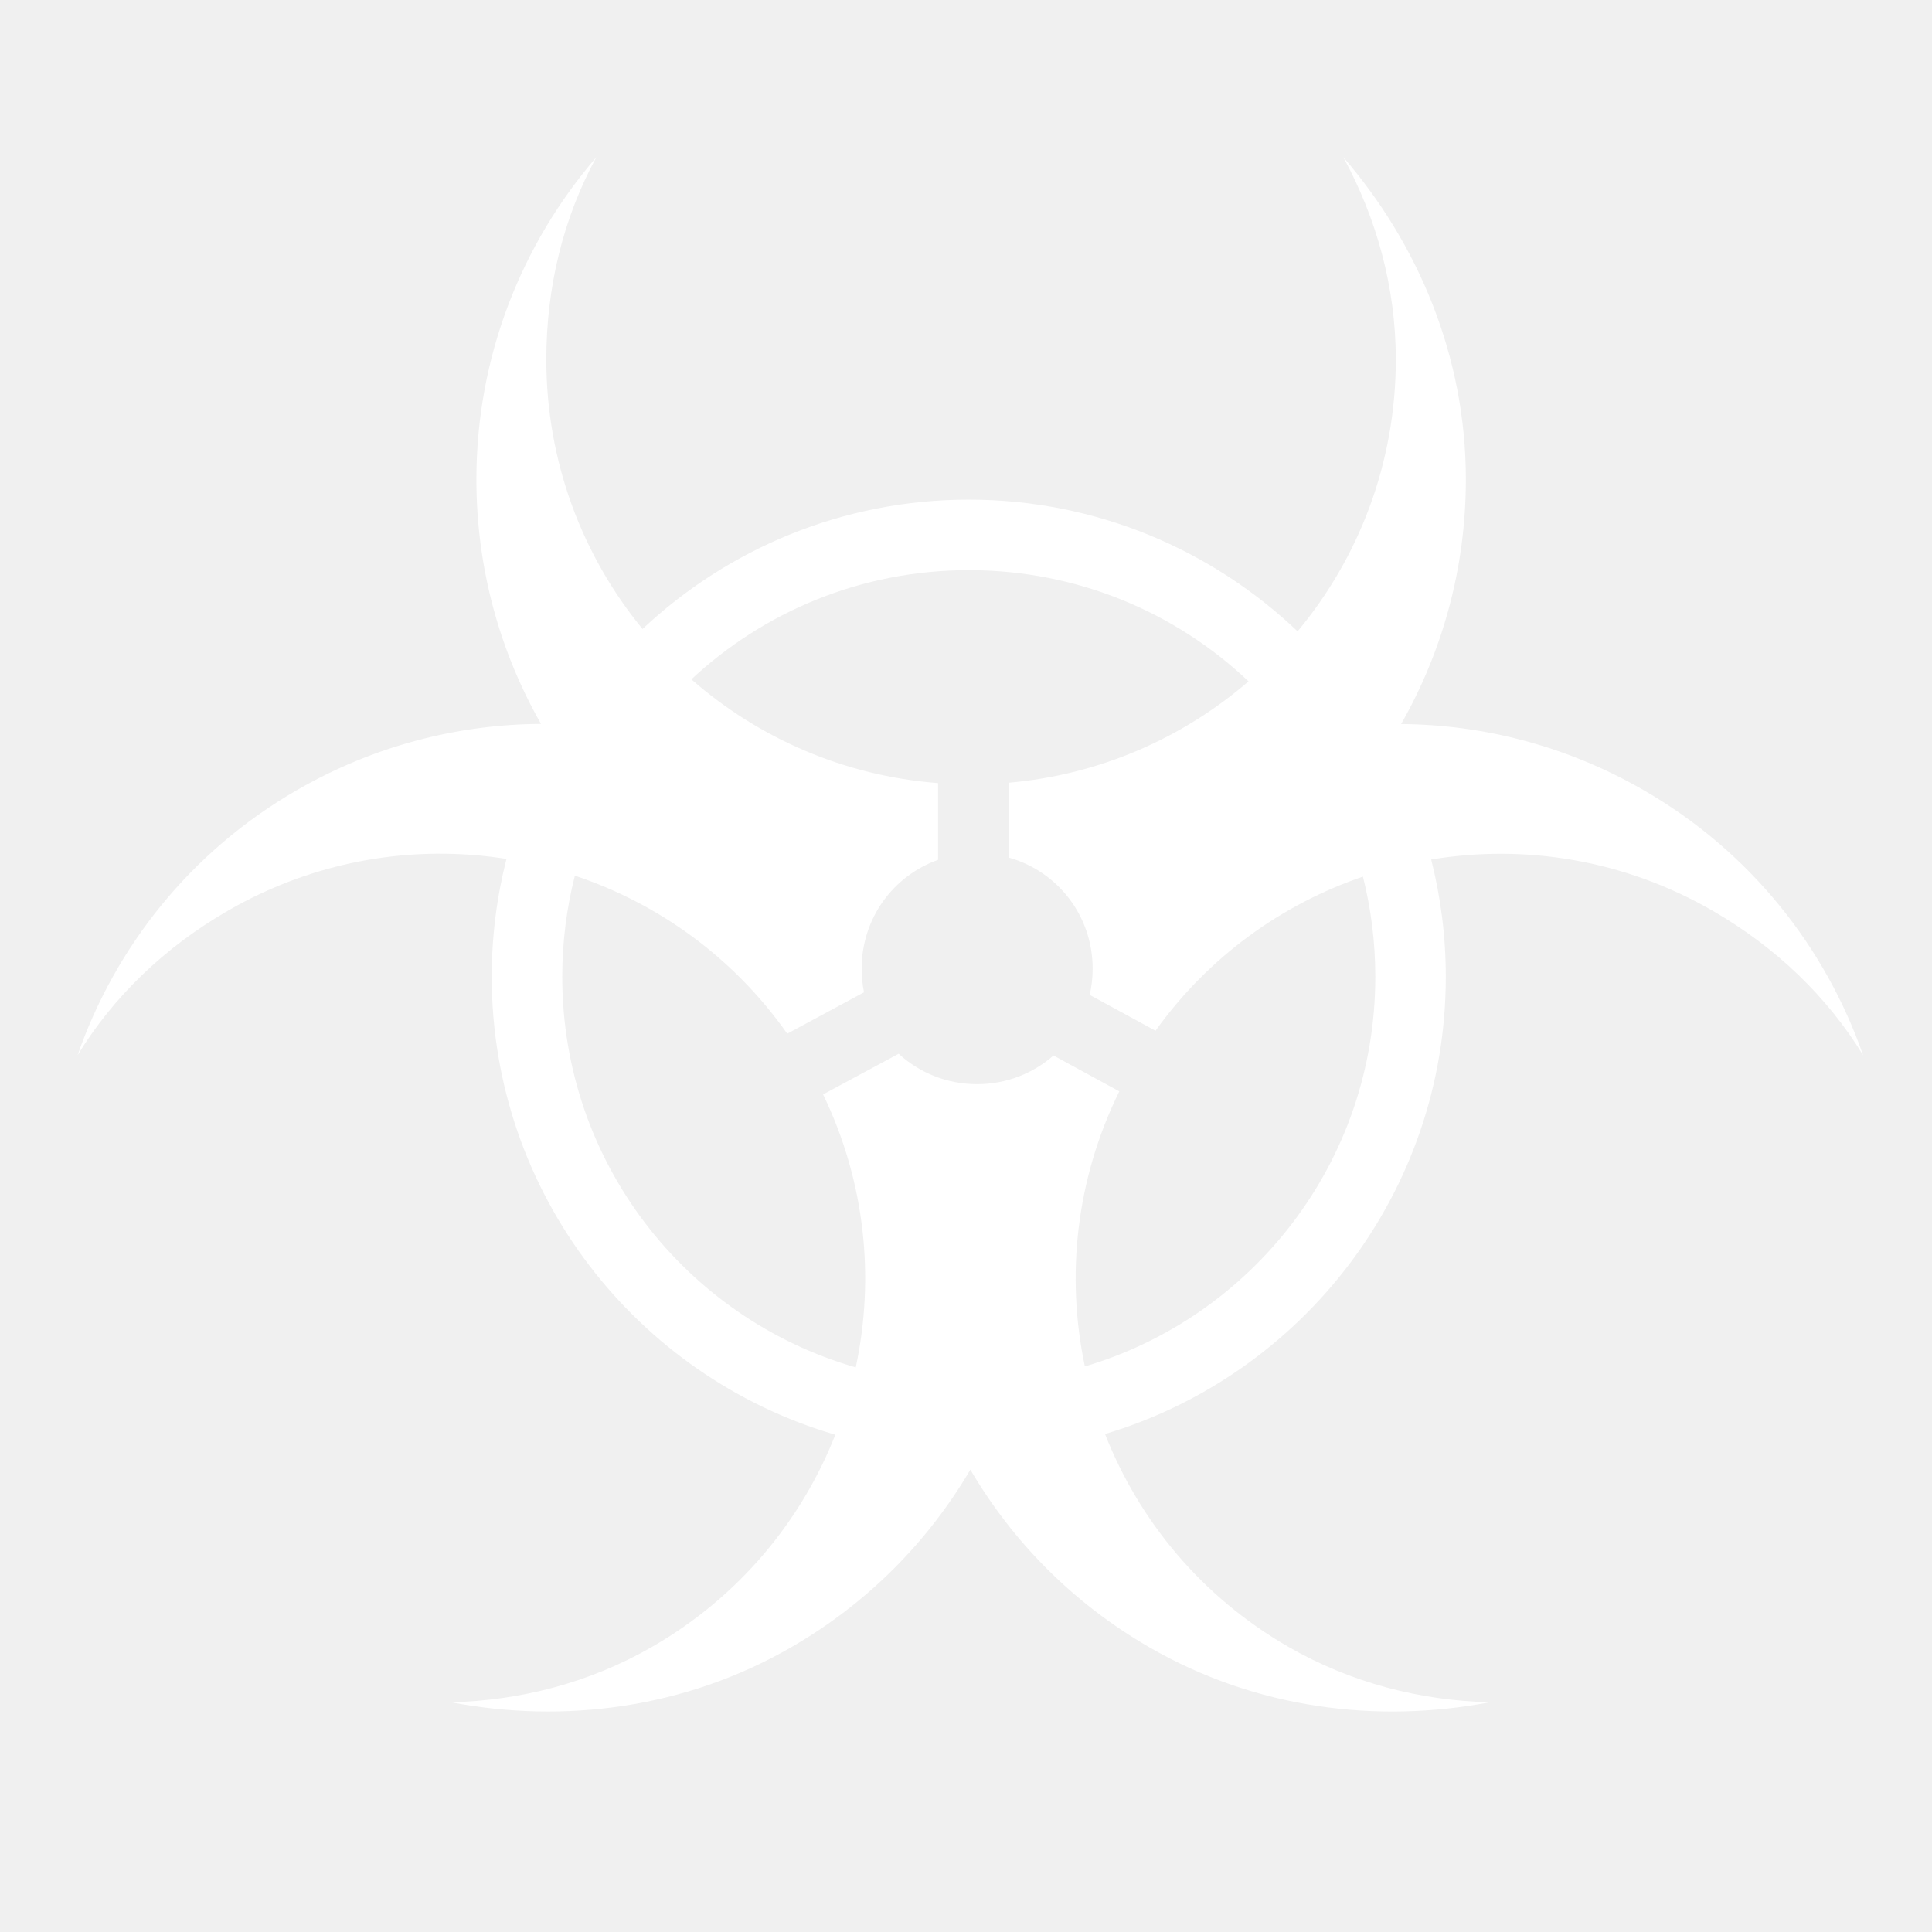
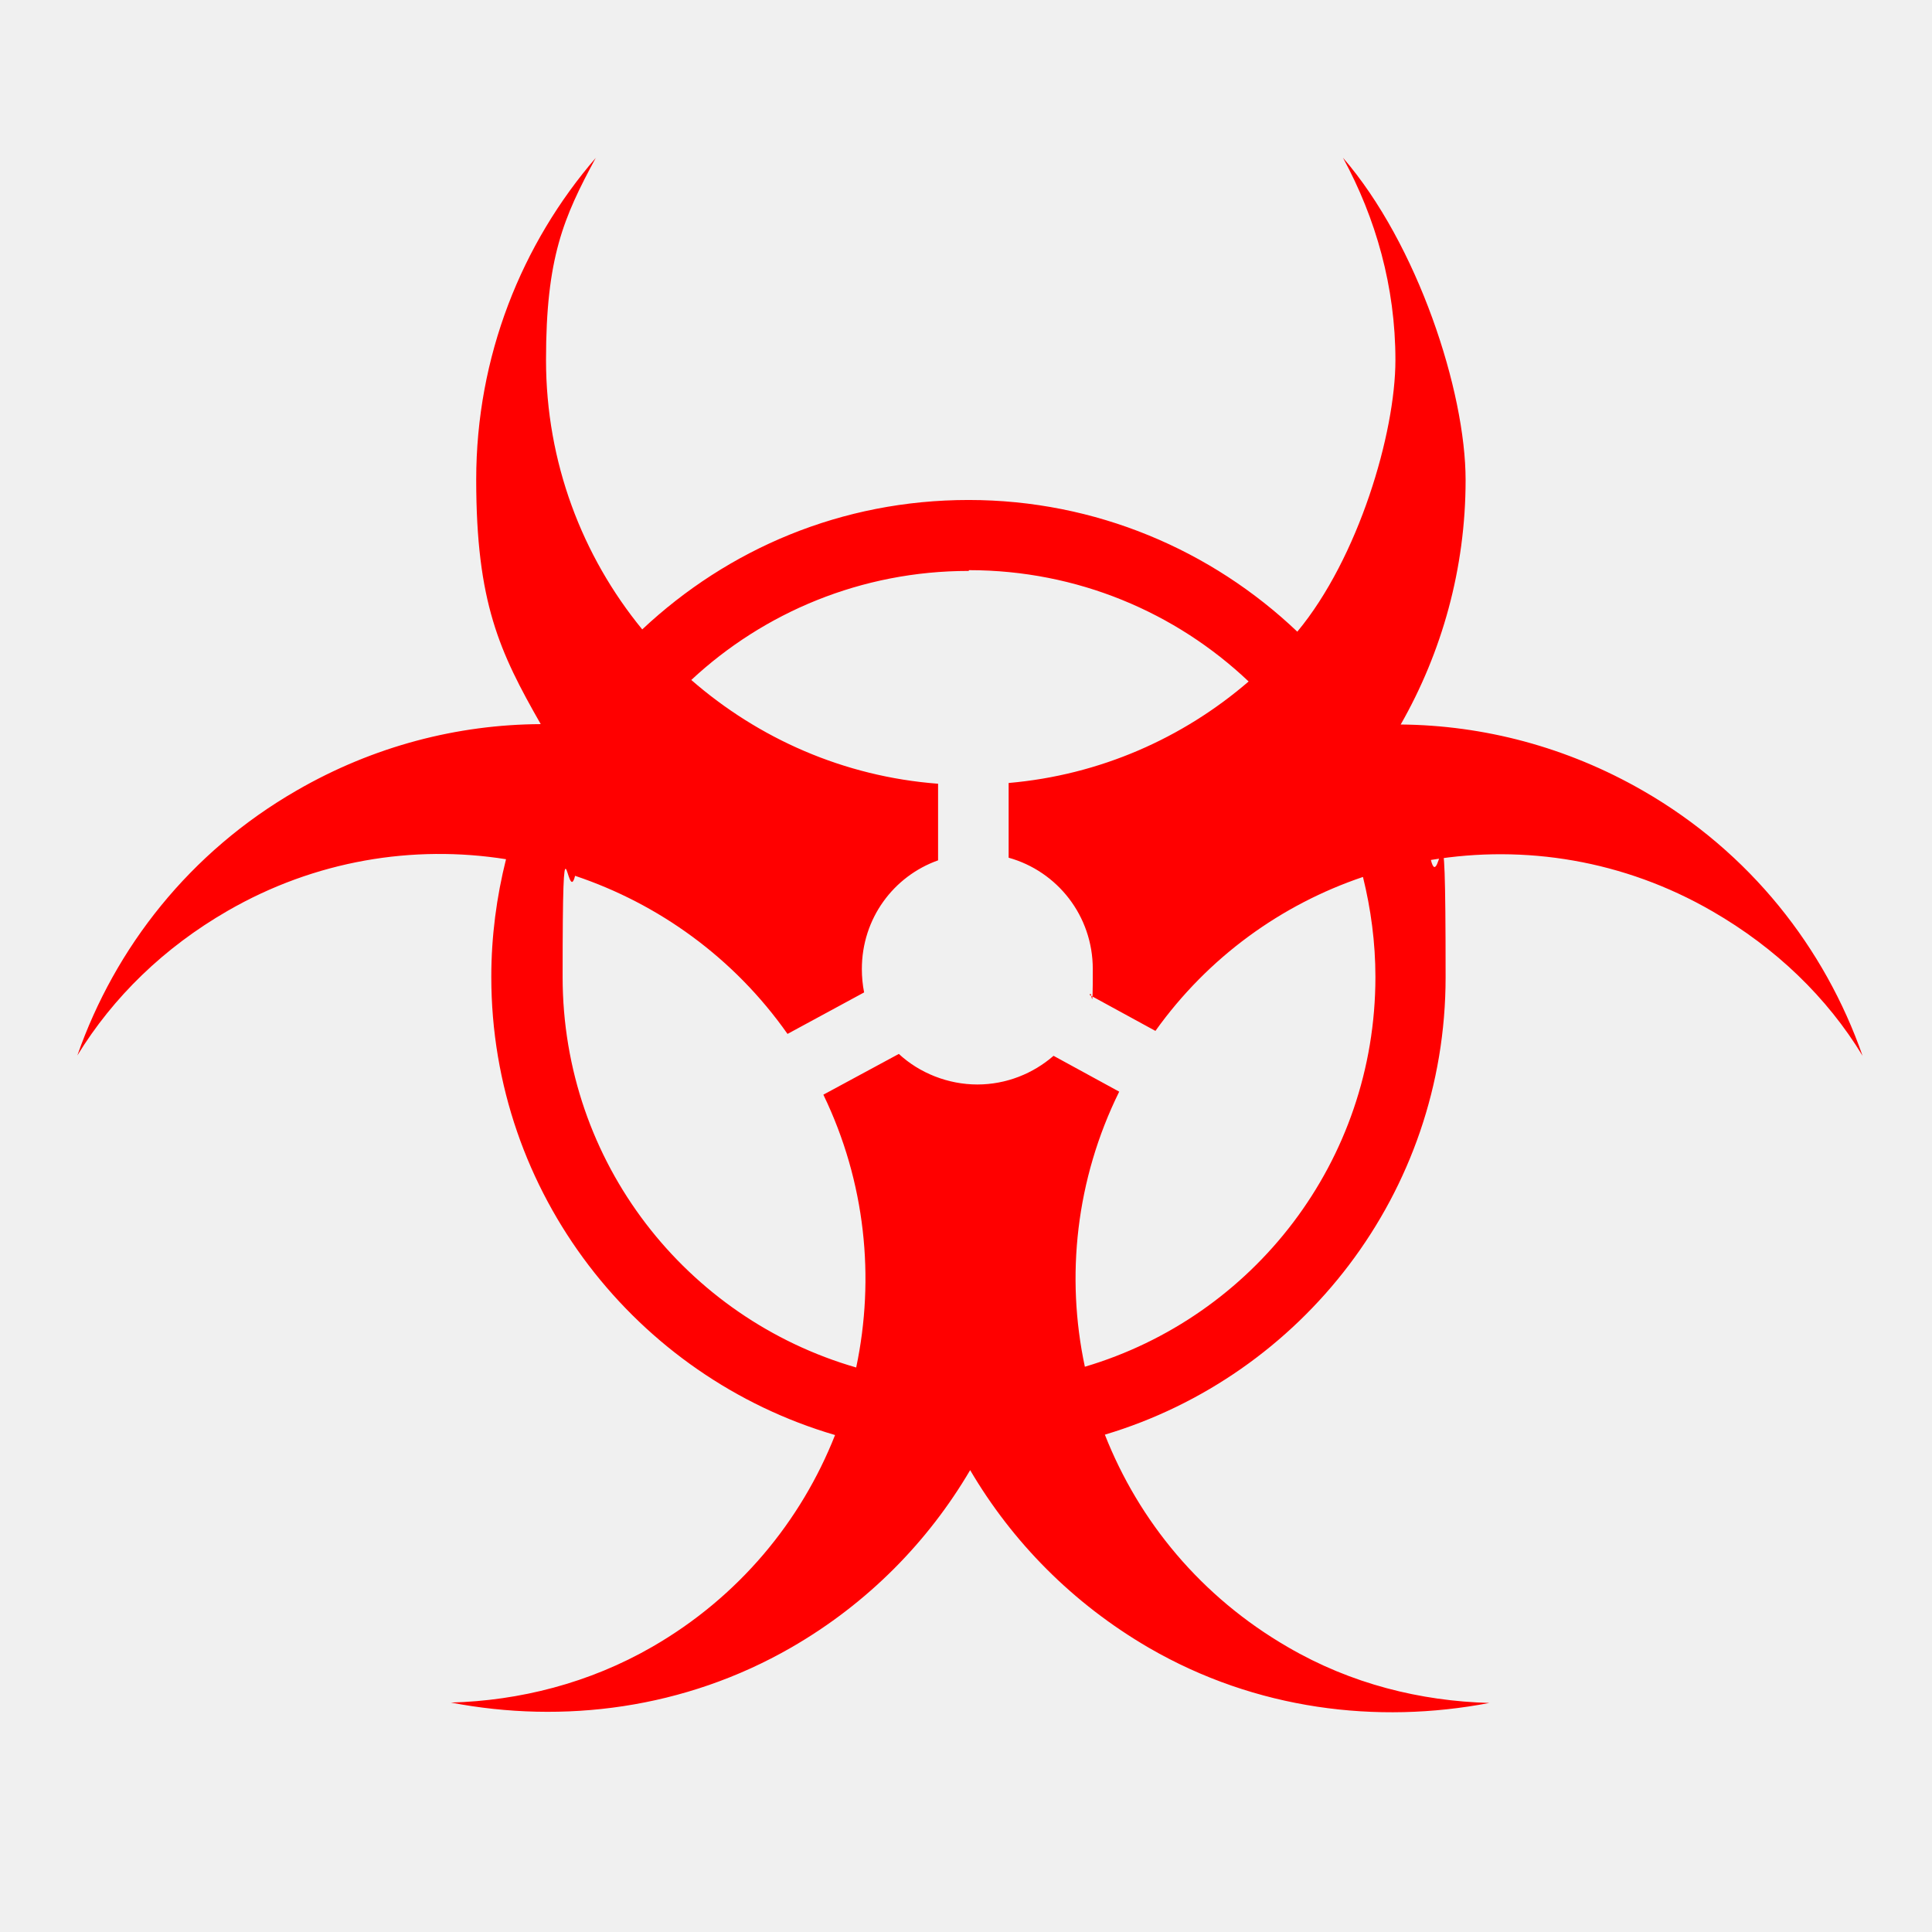
- <svg xmlns="http://www.w3.org/2000/svg" viewBox="0 0 512 512" width="512" height="512">
-   <g class="" transform="translate(0,0)" style="touch-action: none;">
-     <path d="M158.03 41.656c-19.755 22.934-31.78 52.76-31.78 85.406 0 23.544 6.228 45.667 17.125 64.782-22.02.108-44.312 5.78-64.72 17.562-28.266 16.32-48.113 41.64-58.093 70.22 9.484-15.492 23.012-28.562 39.844-38.282 23.238-13.417 49.246-17.604 73.813-13.72-2.547 9.988-3.907 20.45-3.907 31.22 0 57.436 38.516 106.03 91.062 121.375-9.005 22.822-25.49 42.892-48.406 56.124-16.838 9.722-35.253 14.313-53.407 14.78 29.763 5.674 61.89 1.723 90.187-14.624 20.317-11.732 36.307-28.117 47.406-47.03 11.1 18.922 27.08 35.325 47.406 47.06 28.296 16.35 60.422 20.268 90.188 14.595-18.163-.466-36.574-5.03-53.406-14.75-22.99-13.275-39.514-33.43-48.5-56.344 52.175-15.572 90.312-64.01 90.312-121.186 0-10.714-1.356-21.122-3.875-31.063 24.812-4.113 51.127.025 74.626 13.595 16.832 9.725 30.362 22.788 39.844 38.28-9.978-28.58-29.826-53.896-58.094-70.217-20.29-11.718-42.444-17.393-64.344-17.563 10.906-19.12 17.157-41.258 17.157-64.813 0-32.68-12.678-62.462-32.47-85.406 8.668 15.962 13.906 34.184 13.906 53.625 0 27.412-9.775 52.516-26.03 72.032-22.69-21.61-53.39-34.906-87.126-34.906-33.412 0-63.84 13.036-86.47 34.28-15.94-19.424-25.5-44.29-25.5-71.405 0-19.44 4.58-37.662 13.25-53.624zm98.72 109.438c28.748 0 54.833 11.19 74.125 29.47-17.373 14.994-39.375 24.76-63.594 26.874v19.812c12.912 3.6 22.283 15.35 22.283 29.47 0 2.39-.272 4.708-.782 6.936l17.44 9.5c14.018-19.577 33.415-33.477 54.967-40.844 2.14 8.485 3.282 17.372 3.282 26.532 0 48.918-32.41 90.075-76.97 103.28-5.058-23.923-2.37-49.563 9.125-72.905l-17.438-9.5c-5.385 4.726-12.45 7.592-20.25 7.592-8.056 0-15.342-3.05-20.78-8.062l-20.032 10.78c11.2 23.207 13.728 48.628 8.656 72.345-44.973-12.95-77.78-54.324-77.78-103.53 0-9.25 1.163-18.223 3.344-26.783 22.14 7.39 42.055 21.663 56.28 41.875l20.345-10.968c-.414-2.02-.626-4.103-.626-6.25 0-13.38 8.396-24.635 20.25-28.845V207.53c-24.962-1.917-47.63-11.958-65.375-27.5 19.238-17.95 45.074-28.936 73.53-28.936z" fill="#fff" fill-opacity="1" />
-   </g>
+ <svg xmlns="http://www.w3.org/2000/svg" id="Calque_1" version="1.1" viewBox="0 0 512 512">
+   <defs>
+     <style>
+       .st0 {
+         fill: red;
+       }
+     </style>
+   </defs>
+   <path class="st0" d="M158,41.7c-19.8,22.9-31.8,52.8-31.8,85.4s6.2,45.7,17.1,64.8c-22,.1-44.3,5.8-64.7,17.6-28.3,16.3-48.1,41.6-58.1,70.2,9.5-15.5,23-28.6,39.8-38.3,23.2-13.4,49.2-17.6,73.8-13.7-2.5,10-3.9,20.4-3.9,31.2,0,57.4,38.5,106,91.1,121.4-9,22.8-25.5,42.9-48.4,56.1-16.8,9.7-35.3,14.3-53.4,14.8,29.8,5.7,61.9,1.7,90.2-14.6,20.3-11.7,36.3-28.1,47.4-47,11.1,18.9,27.1,35.3,47.4,47.1,28.3,16.4,60.4,20.3,90.2,14.6-18.2-.5-36.6-5-53.4-14.8-23-13.3-39.5-33.4-48.5-56.3,52.2-15.6,90.3-64,90.3-121.2s-1.4-21.1-3.9-31.1c24.8-4.1,51.1,0,74.6,13.6,16.8,9.7,30.4,22.8,39.8,38.3-10-28.6-29.8-53.9-58.1-70.2-20.3-11.7-42.4-17.4-64.3-17.6,10.9-19.1,17.2-41.3,17.2-64.8s-12.7-62.5-32.5-85.4c8.7,16,13.9,34.2,13.9,53.6s-9.8,52.5-26,72c-22.7-21.6-53.4-34.9-87.1-34.9s-63.8,13-86.5,34.3c-15.9-19.4-25.5-44.3-25.5-71.4s4.6-37.7,13.2-53.6h0ZM256.8,151.1c28.7,0,54.8,11.2,74.1,29.5-17.4,15-39.4,24.8-63.6,26.9v19.8c12.9,3.6,22.3,15.4,22.3,29.5s-.3,4.7-.8,6.9l17.4,9.5c14-19.6,33.4-33.5,55-40.8,2.1,8.5,3.3,17.4,3.3,26.5,0,48.9-32.4,90.1-77,103.3-5.1-23.9-2.4-49.6,9.1-72.9l-17.4-9.5c-5.4,4.7-12.5,7.6-20.2,7.6s-15.3-3-20.8-8.1l-20,10.8c11.2,23.2,13.7,48.6,8.7,72.3-45-13-77.8-54.3-77.8-103.5s1.2-18.2,3.3-26.8c22.1,7.4,42.1,21.7,56.3,41.9l20.3-11c-.4-2-.6-4.1-.6-6.2,0-13.4,8.4-24.6,20.2-28.8v-20.3c-25-1.9-47.6-12-65.4-27.5,19.2-17.9,45.1-28.9,73.5-28.9Z" />
</svg>
